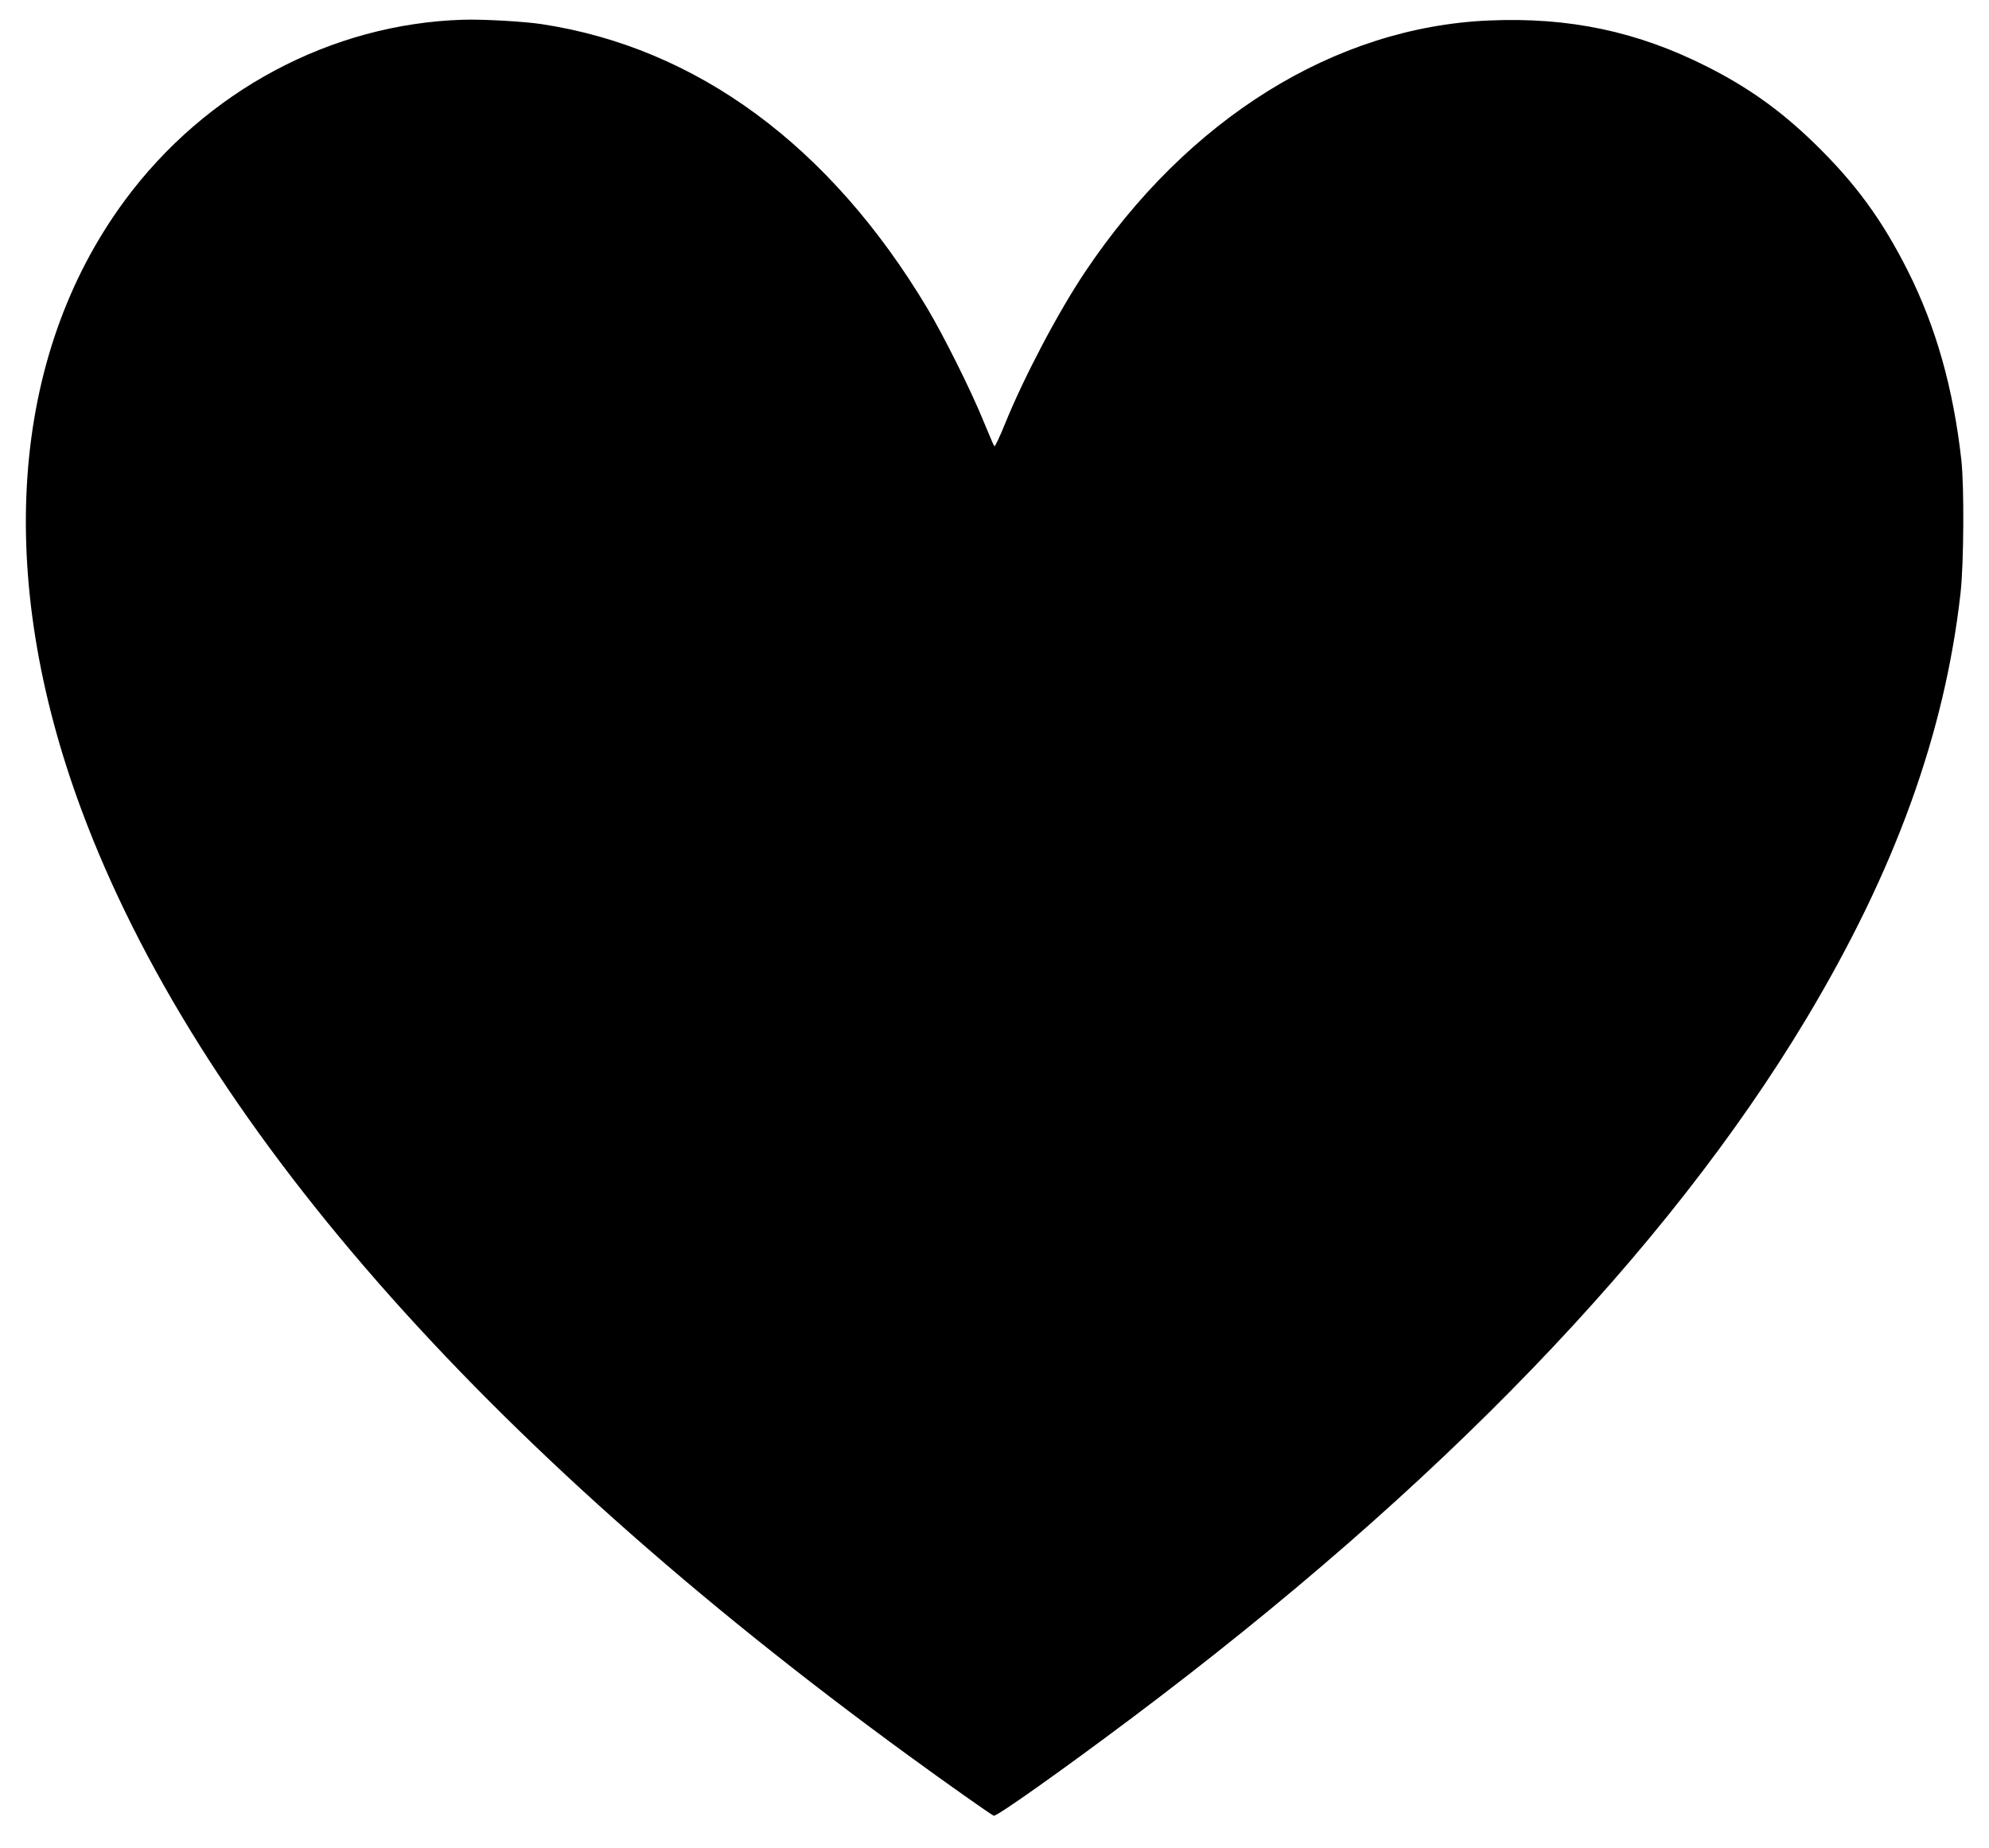
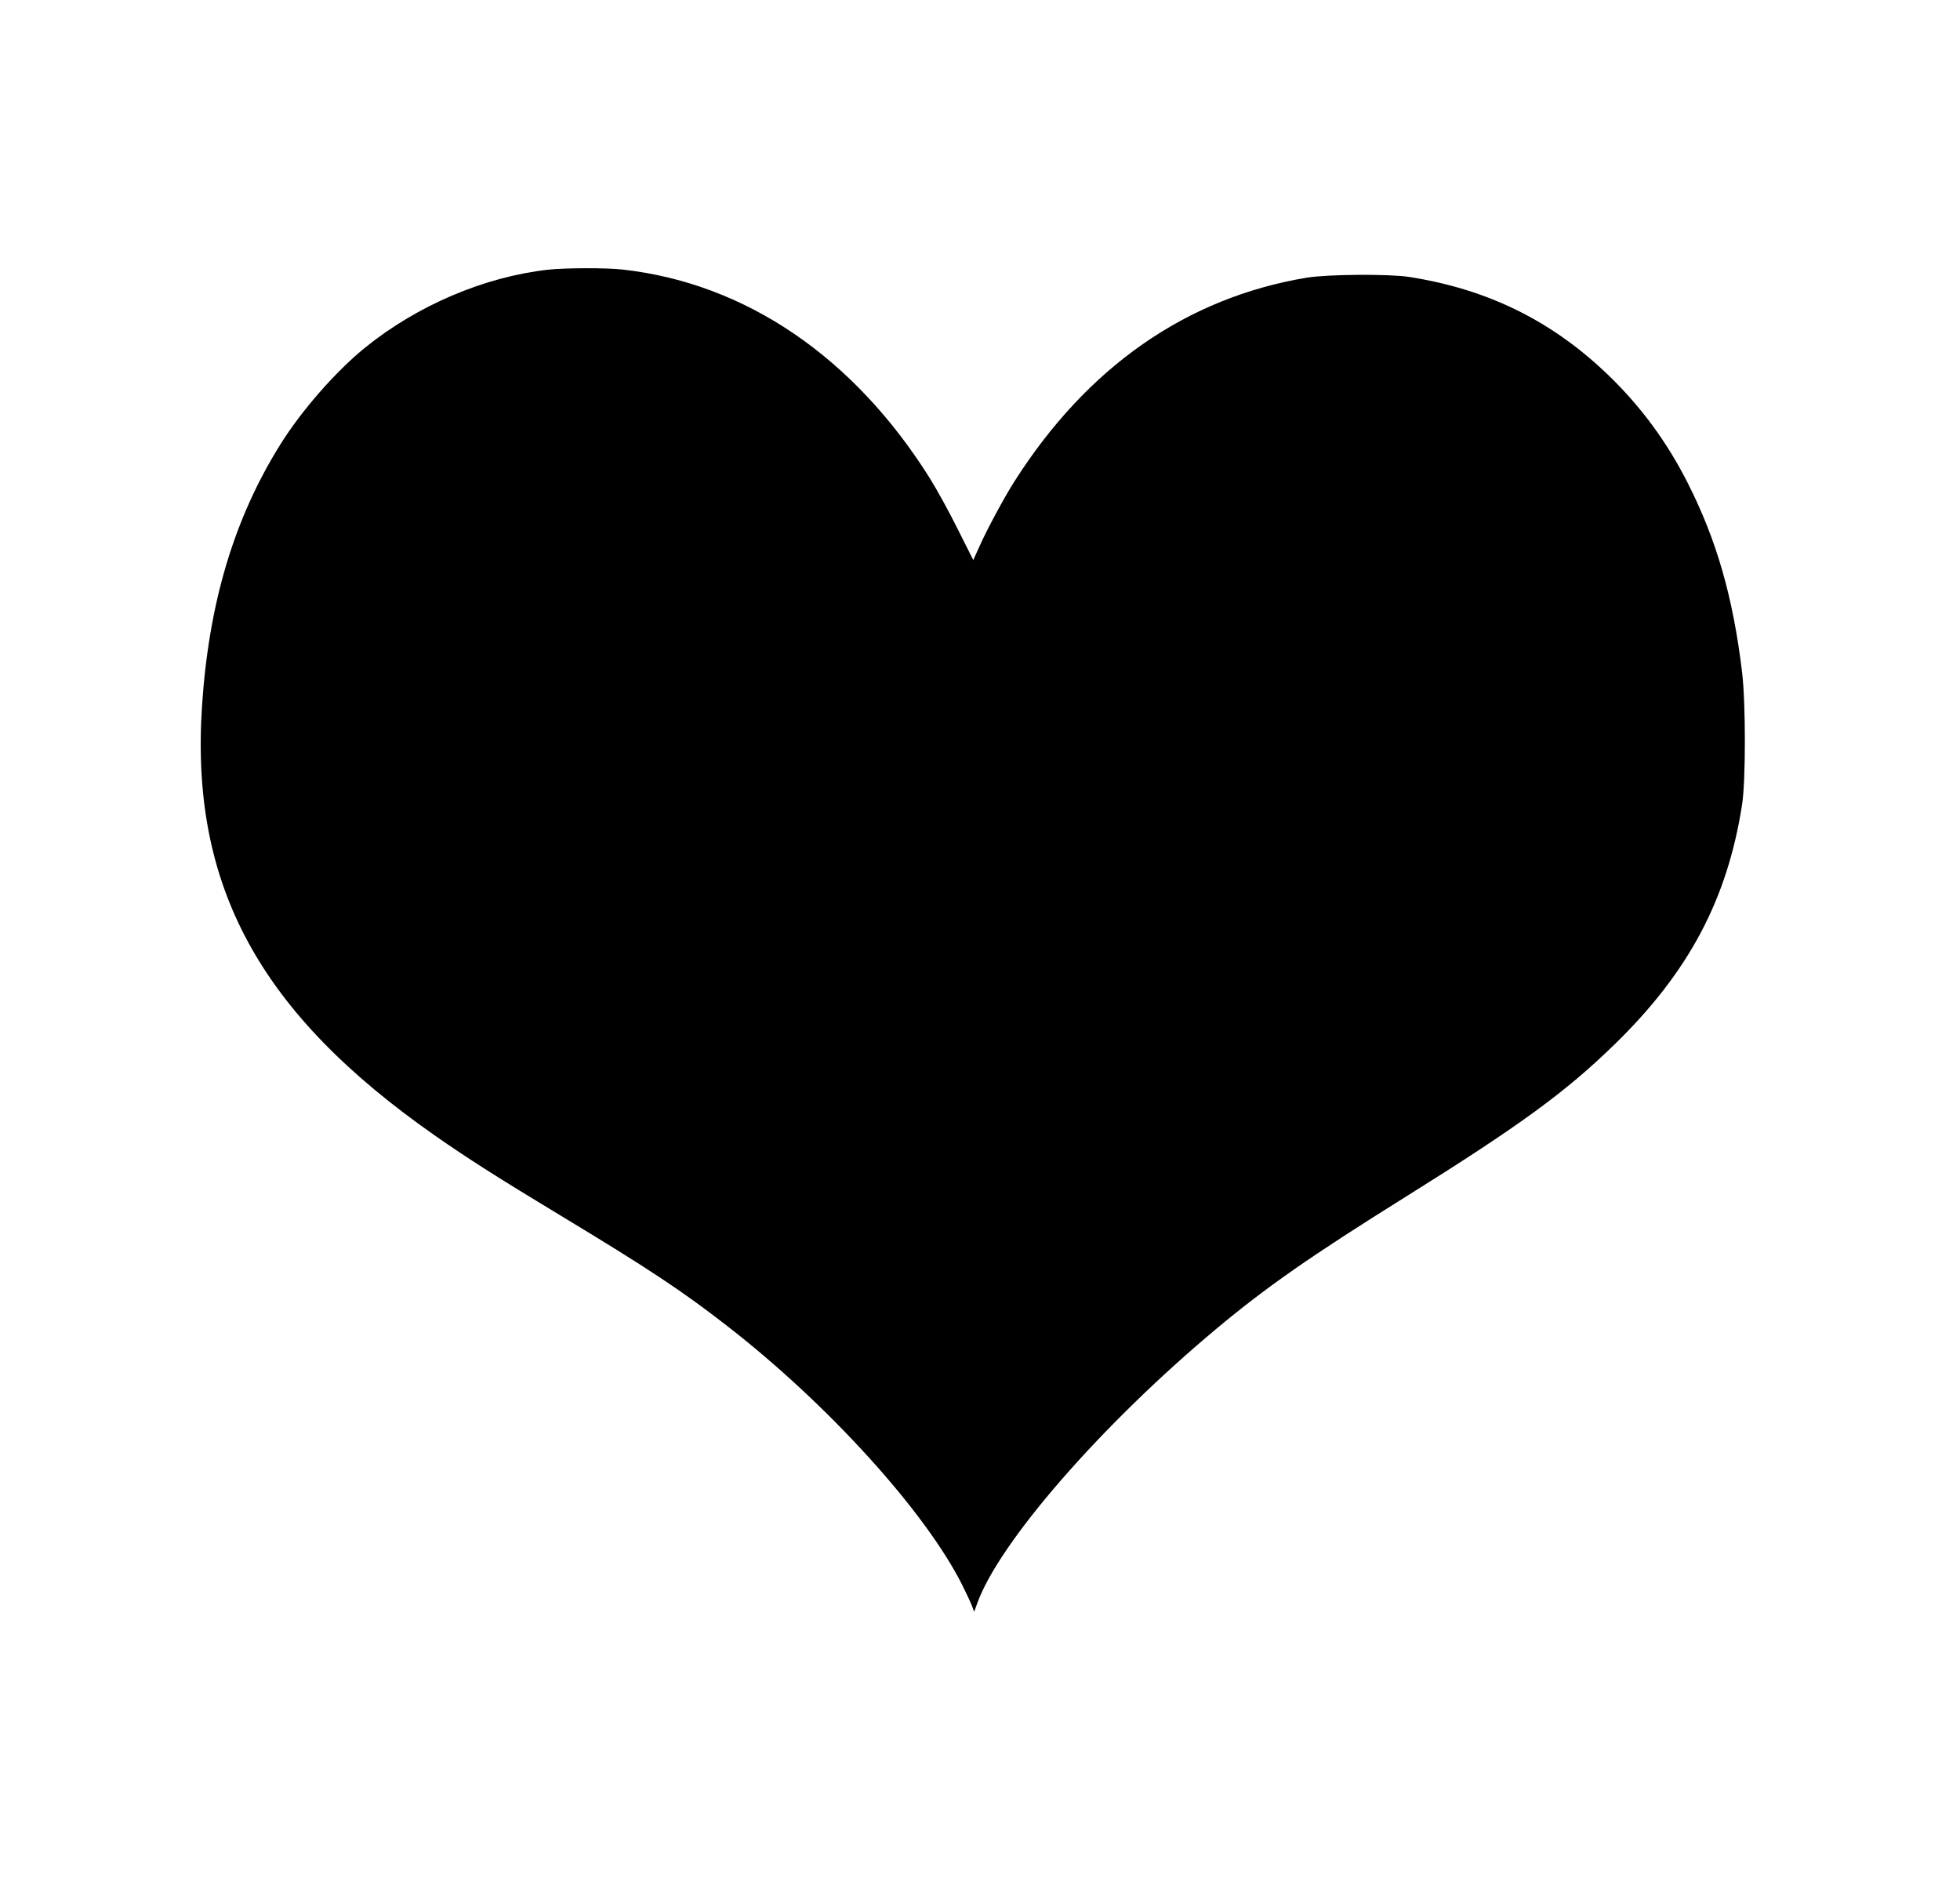
- <svg xmlns="http://www.w3.org/2000/svg" version="1.0" width="1280pt" height="1189pt" viewBox="0 0 1280 1189" preserveAspectRatio="xMidYMid meet">
-   <g transform="translate(0,1189) scale(0.1,-0.1)" fill="#000000" stroke="none">
-     <path d="M2980 11763 c-848 -26 -1656 -457 -2177 -1163 -739 -1002 -839 -2418 -277 -3927 742 -1992 2563 -4072 5324 -6084 234 -171 529 -379 545 -385 18 -7 441 293 890 630 1976 1483 3442 3004 4339 4499 570 950 892 1837 993 2742 21 188 24 685 5 855 -52 462 -163 855 -343 1214 -166 330 -337 565 -602 823 -215 209 -424 359 -687 492 -449 228 -892 322 -1410 299 -991 -43 -1937 -632 -2597 -1618 -171 -255 -391 -672 -513 -972 -35 -87 -67 -155 -71 -150 -4 4 -35 77 -70 162 -82 201 -255 547 -362 727 -626 1046 -1484 1677 -2483 1828 -114 17 -375 32 -504 28z" />
+ <svg xmlns="http://www.w3.org/2000/svg" version="1.0" width="1280pt" height="1228pt" viewBox="0 0 1280 1228" preserveAspectRatio="xMidYMid meet">
+   <g transform="translate(0,1228) scale(0.1,-0.1)" fill="#000000" stroke="none">
+     <path d="M3580 10519 c-418 -47 -855 -233 -1197 -510 -191 -155 -415 -411 -552 -631 -303 -485 -468 -1037 -512 -1713 -76 -1171 375 -2000 1524 -2802 212 -148 408 -273 822 -523 570 -344 790 -490 1082 -717 659 -511 1296 -1213 1537 -1693 29 -58 58 -121 65 -140 l13 -35 18 50 c139 397 809 1167 1560 1795 329 275 617 476 1240 865 743 464 1044 683 1364 995 484 471 737 947 833 1567 24 155 24 661 0 863 -59 490 -166 864 -357 1240 -135 265 -301 491 -511 695 -369 358 -792 567 -1309 647 -133 20 -528 17 -665 -5 -787 -131 -1435 -583 -1911 -1332 -64 -100 -179 -313 -229 -426 l-39 -86 -101 201 c-55 111 -137 260 -182 332 -497 793 -1205 1275 -2008 1364 -105 12 -378 11 -485 -1z" />
  </g>
</svg>
